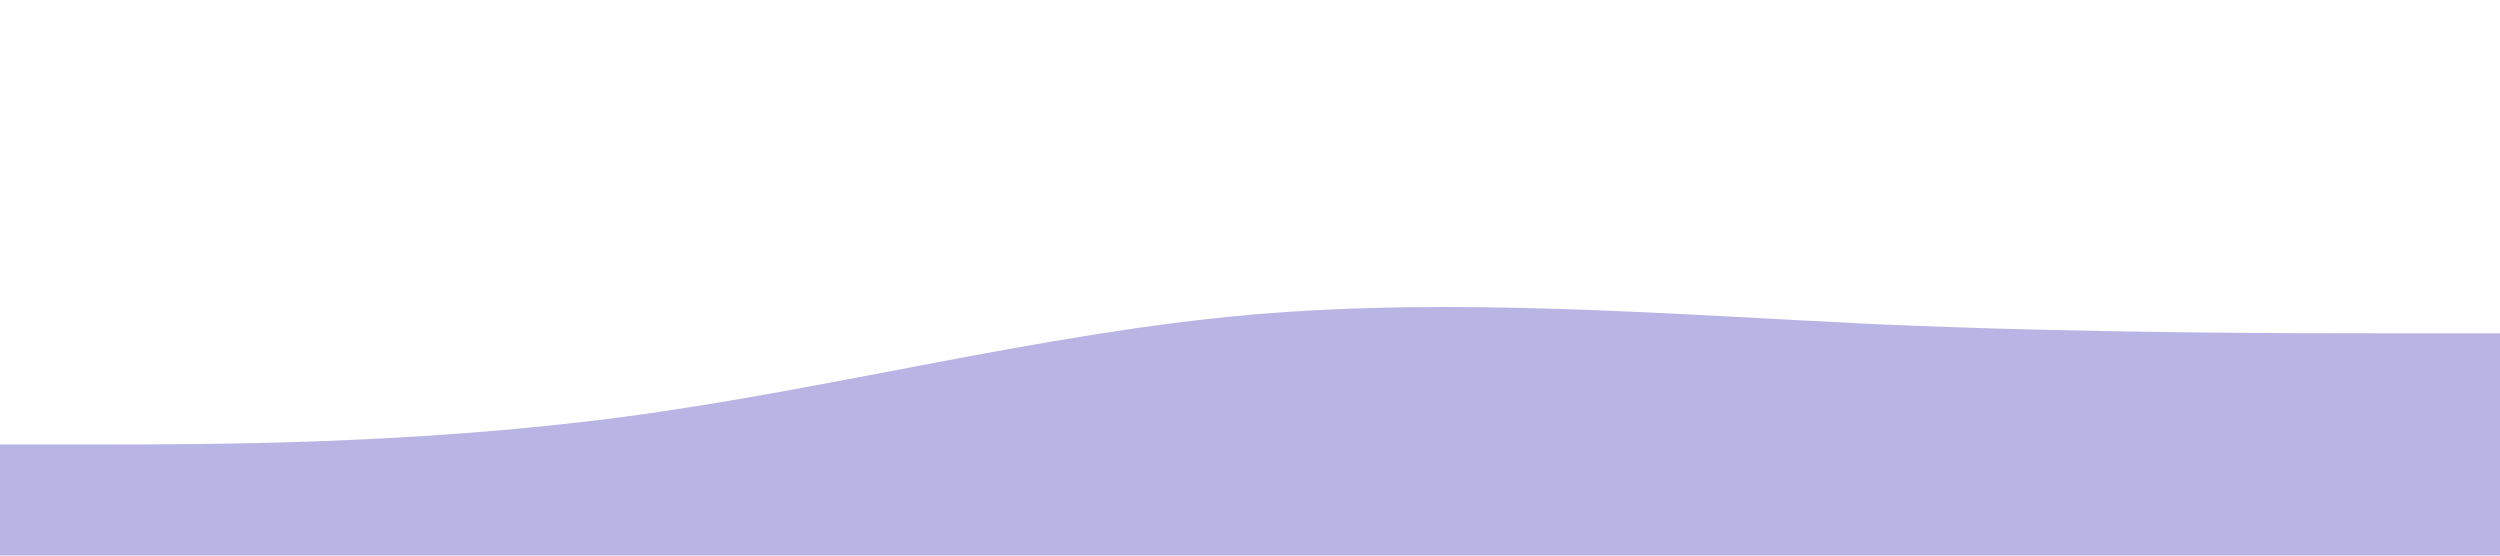
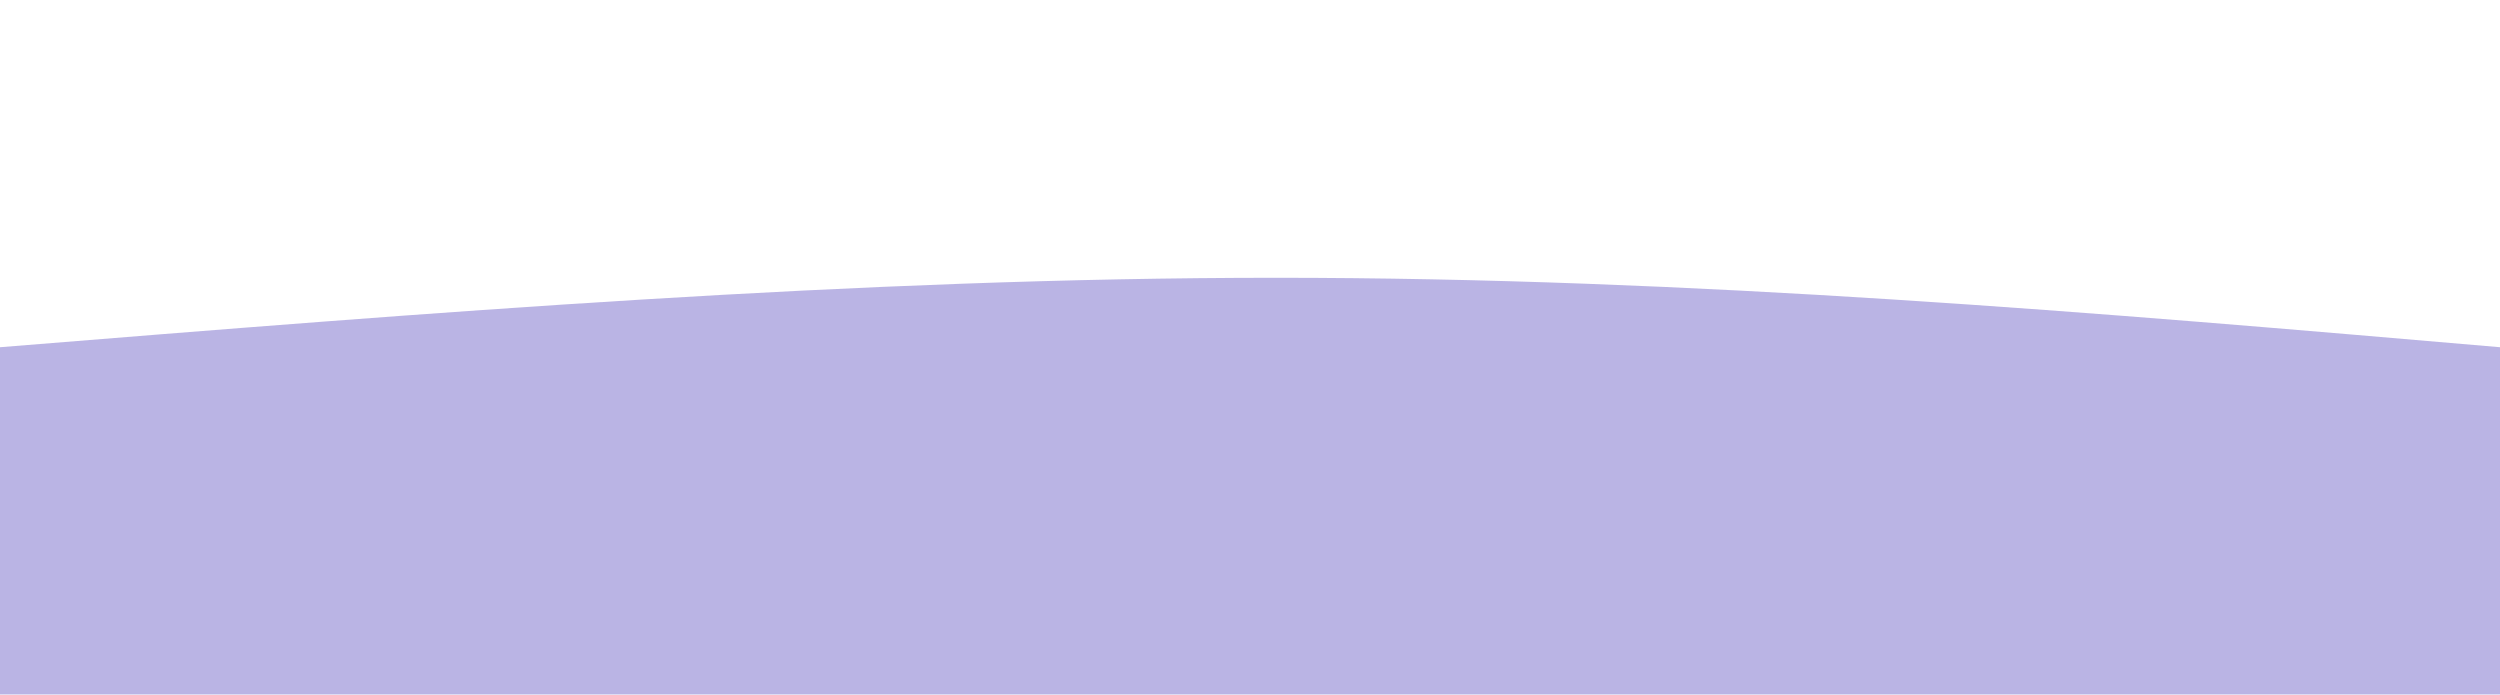
- <svg xmlns="http://www.w3.org/2000/svg" viewBox="0 0 1440 320">
-   <path fill="#BAB4E4" fill-opacity="1" d="M0,256L60,256C120,256,240,256,360,240C480,224,600,192,720,181.3C840,171,960,181,1080,186.7C1200,192,1320,192,1380,192L1440,192L1440,320L1380,320C1320,320,1200,320,1080,320C960,320,840,320,720,320C600,320,480,320,360,320C240,320,120,320,60,320L0,320Z" />
+ <svg xmlns="http://www.w3.org/2000/svg" width="100%" height="100%" id="svg" viewBox="0 0 1440 400" class="transition duration-300 ease-in-out delay-150">
+   <style>
+           .path-0{
+             animation:pathAnim-0 4s;
+             animation-timing-function: linear;
+             animation-iteration-count: infinite;
+           }
+           @keyframes pathAnim-0{
+             0%{
+               d: path("M 0,400 C 0,400 0,200 0,200 C 247.5,180 495,160 735,160 C 975,160 1207.5,180 1440,200 C 1440,200 1440,400 1440,400 Z");
+             }
+             25%{
+               d: path("M 0,400 C 0,400 0,200 0,200 C 215.5,168.5 431,137 671,137 C 911,137 1175.5,168.5 1440,200 C 1440,200 1440,400 1440,400 Z");
+             }
+             50%{
+               d: path("M 0,400 C 0,400 0,200 0,200 C 267.5,191 535,182 775,182 C 1015,182 1227.5,191 1440,200 C 1440,200 1440,400 1440,400 Z");
+             }
+             75%{
+               d: path("M 0,400 C 0,400 0,200 0,200 C 210.5,228 421,256 661,256 C 901,256 1170.5,228 1440,200 C 1440,200 1440,400 1440,400 Z");
+             }
+             100%{
+               d: path("M 0,400 C 0,400 0,200 0,200 C 247.5,180 495,160 735,160 C 975,160 1207.5,180 1440,200 C 1440,200 1440,400 1440,400 Z");
+             }
+           }</style>
+   <path d="M 0,400 C 0,400 0,200 0,200 C 247.5,180 495,160 735,160 C 975,160 1207.5,180 1440,200 C 1440,200 1440,400 1440,400 Z" stroke="none" stroke-width="0" fill="#BAB4E4" class="transition-all duration-300 ease-in-out delay-150 path-0" />
</svg>
